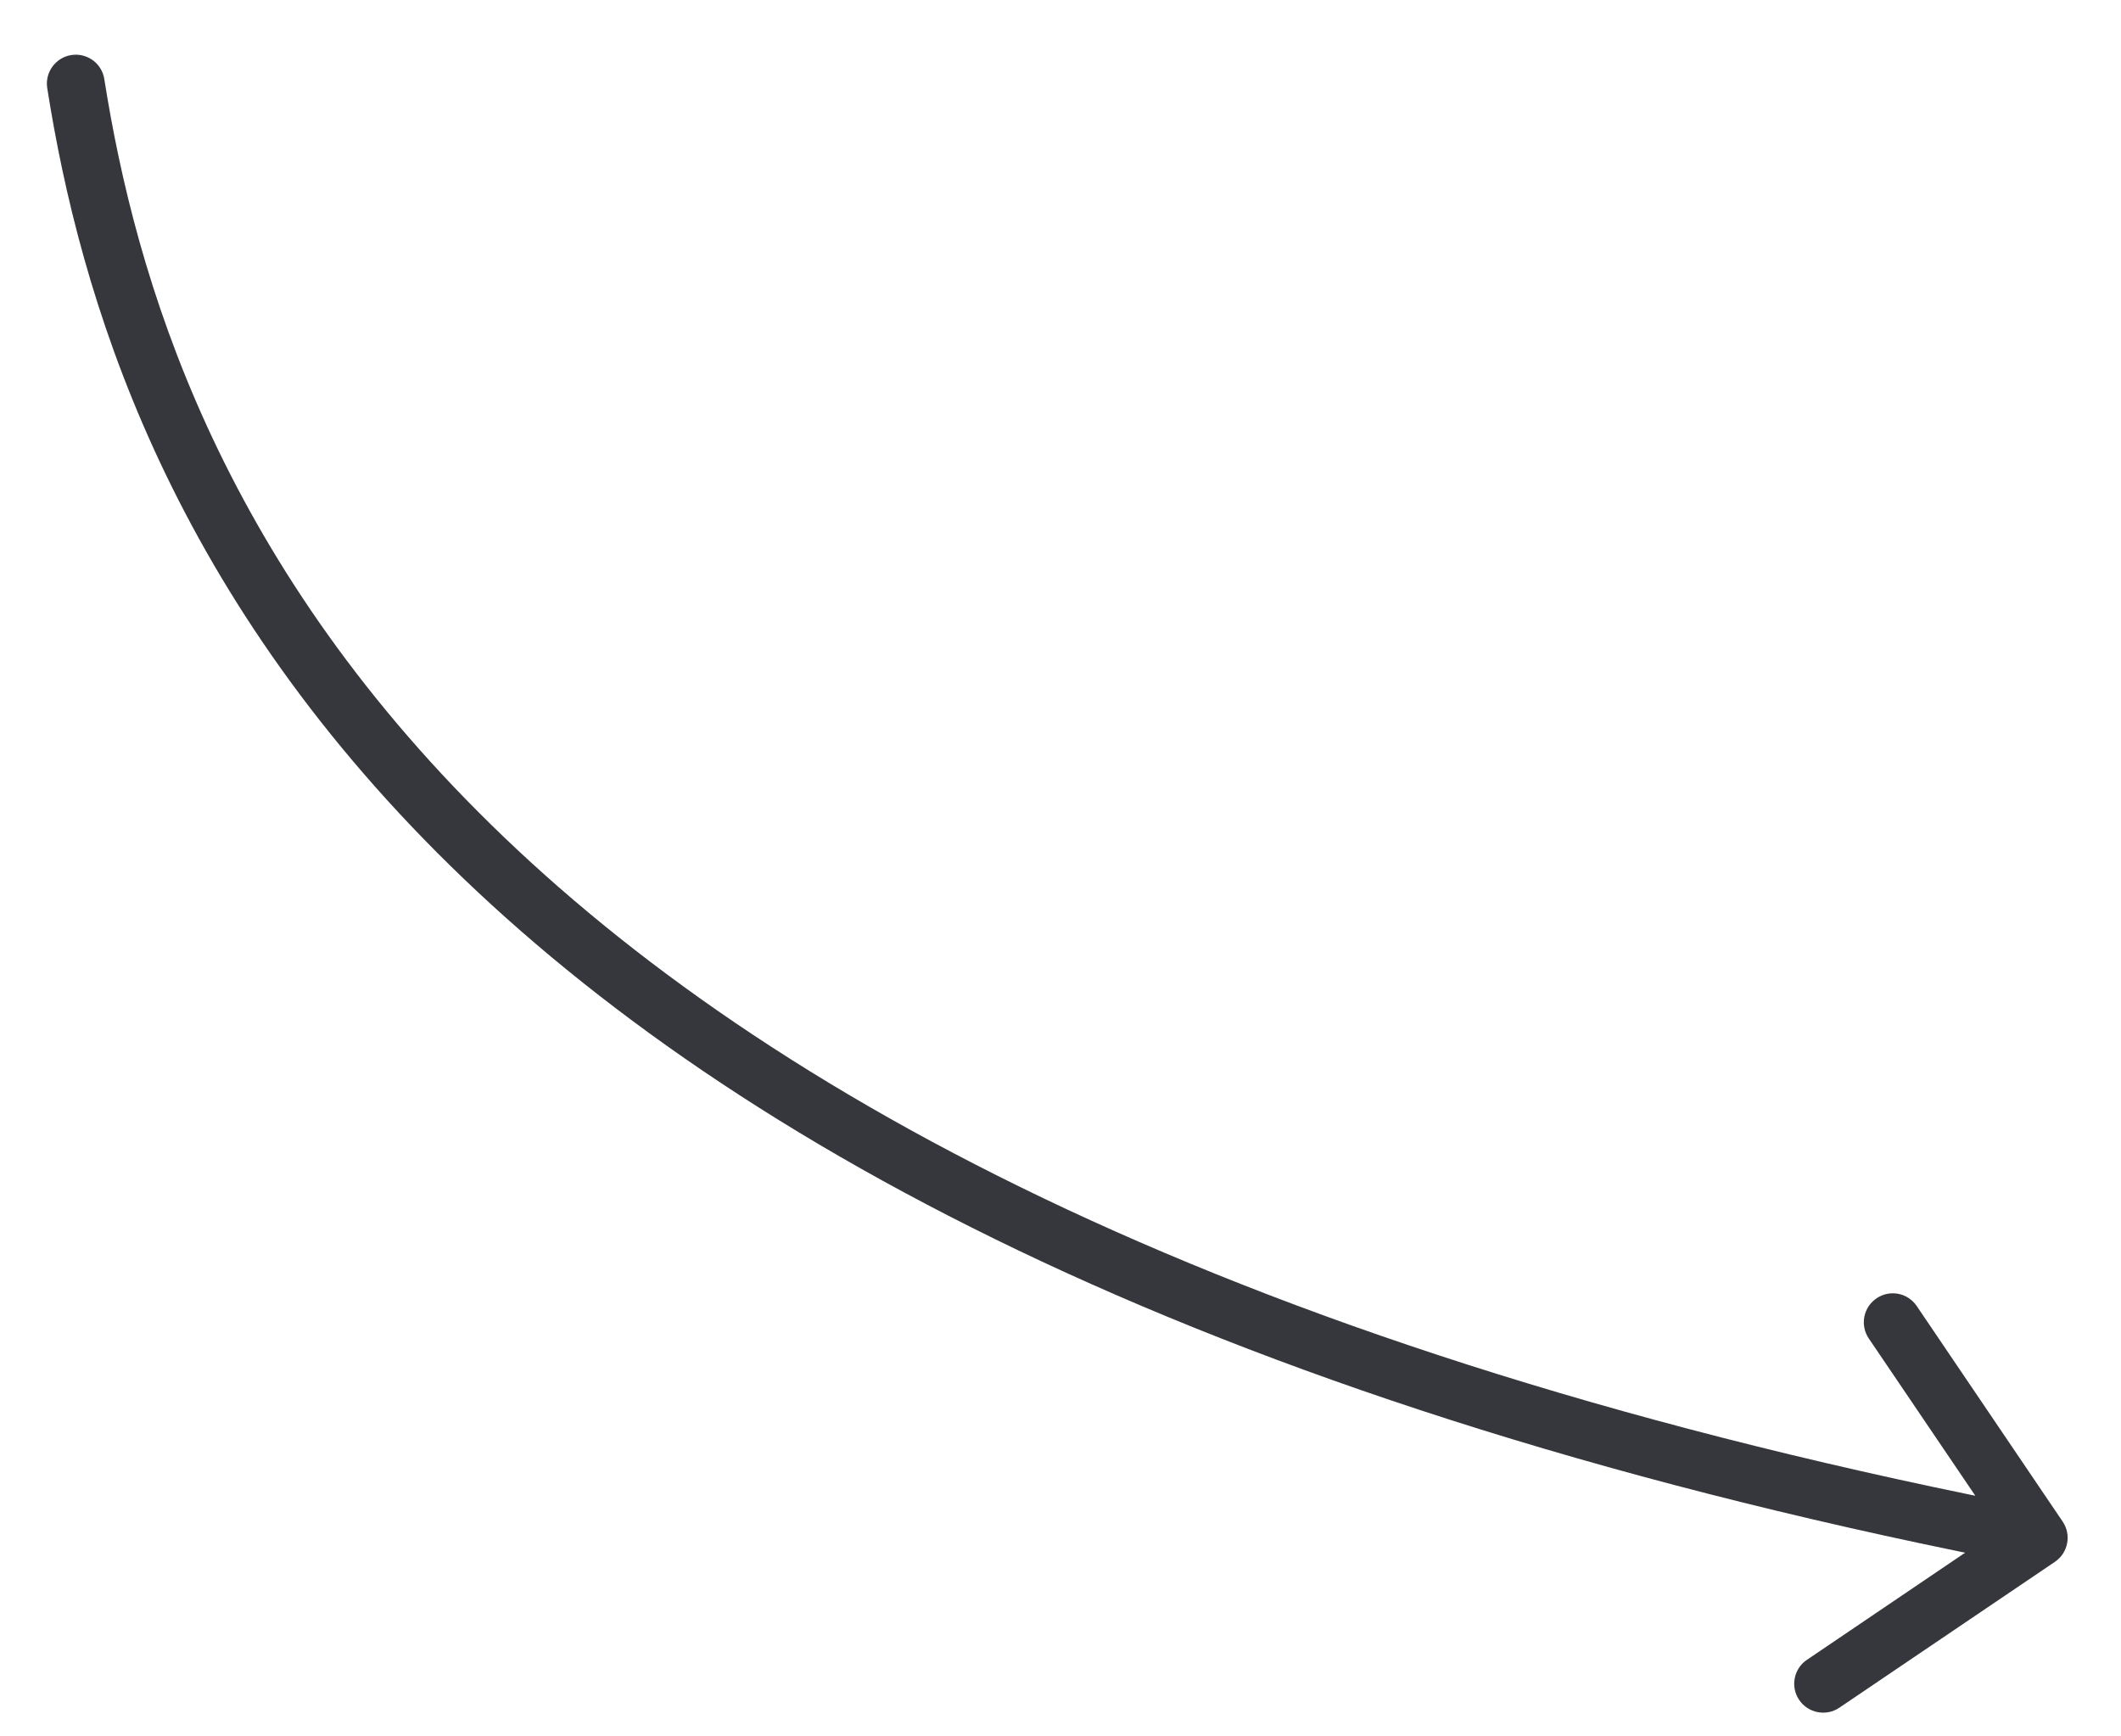
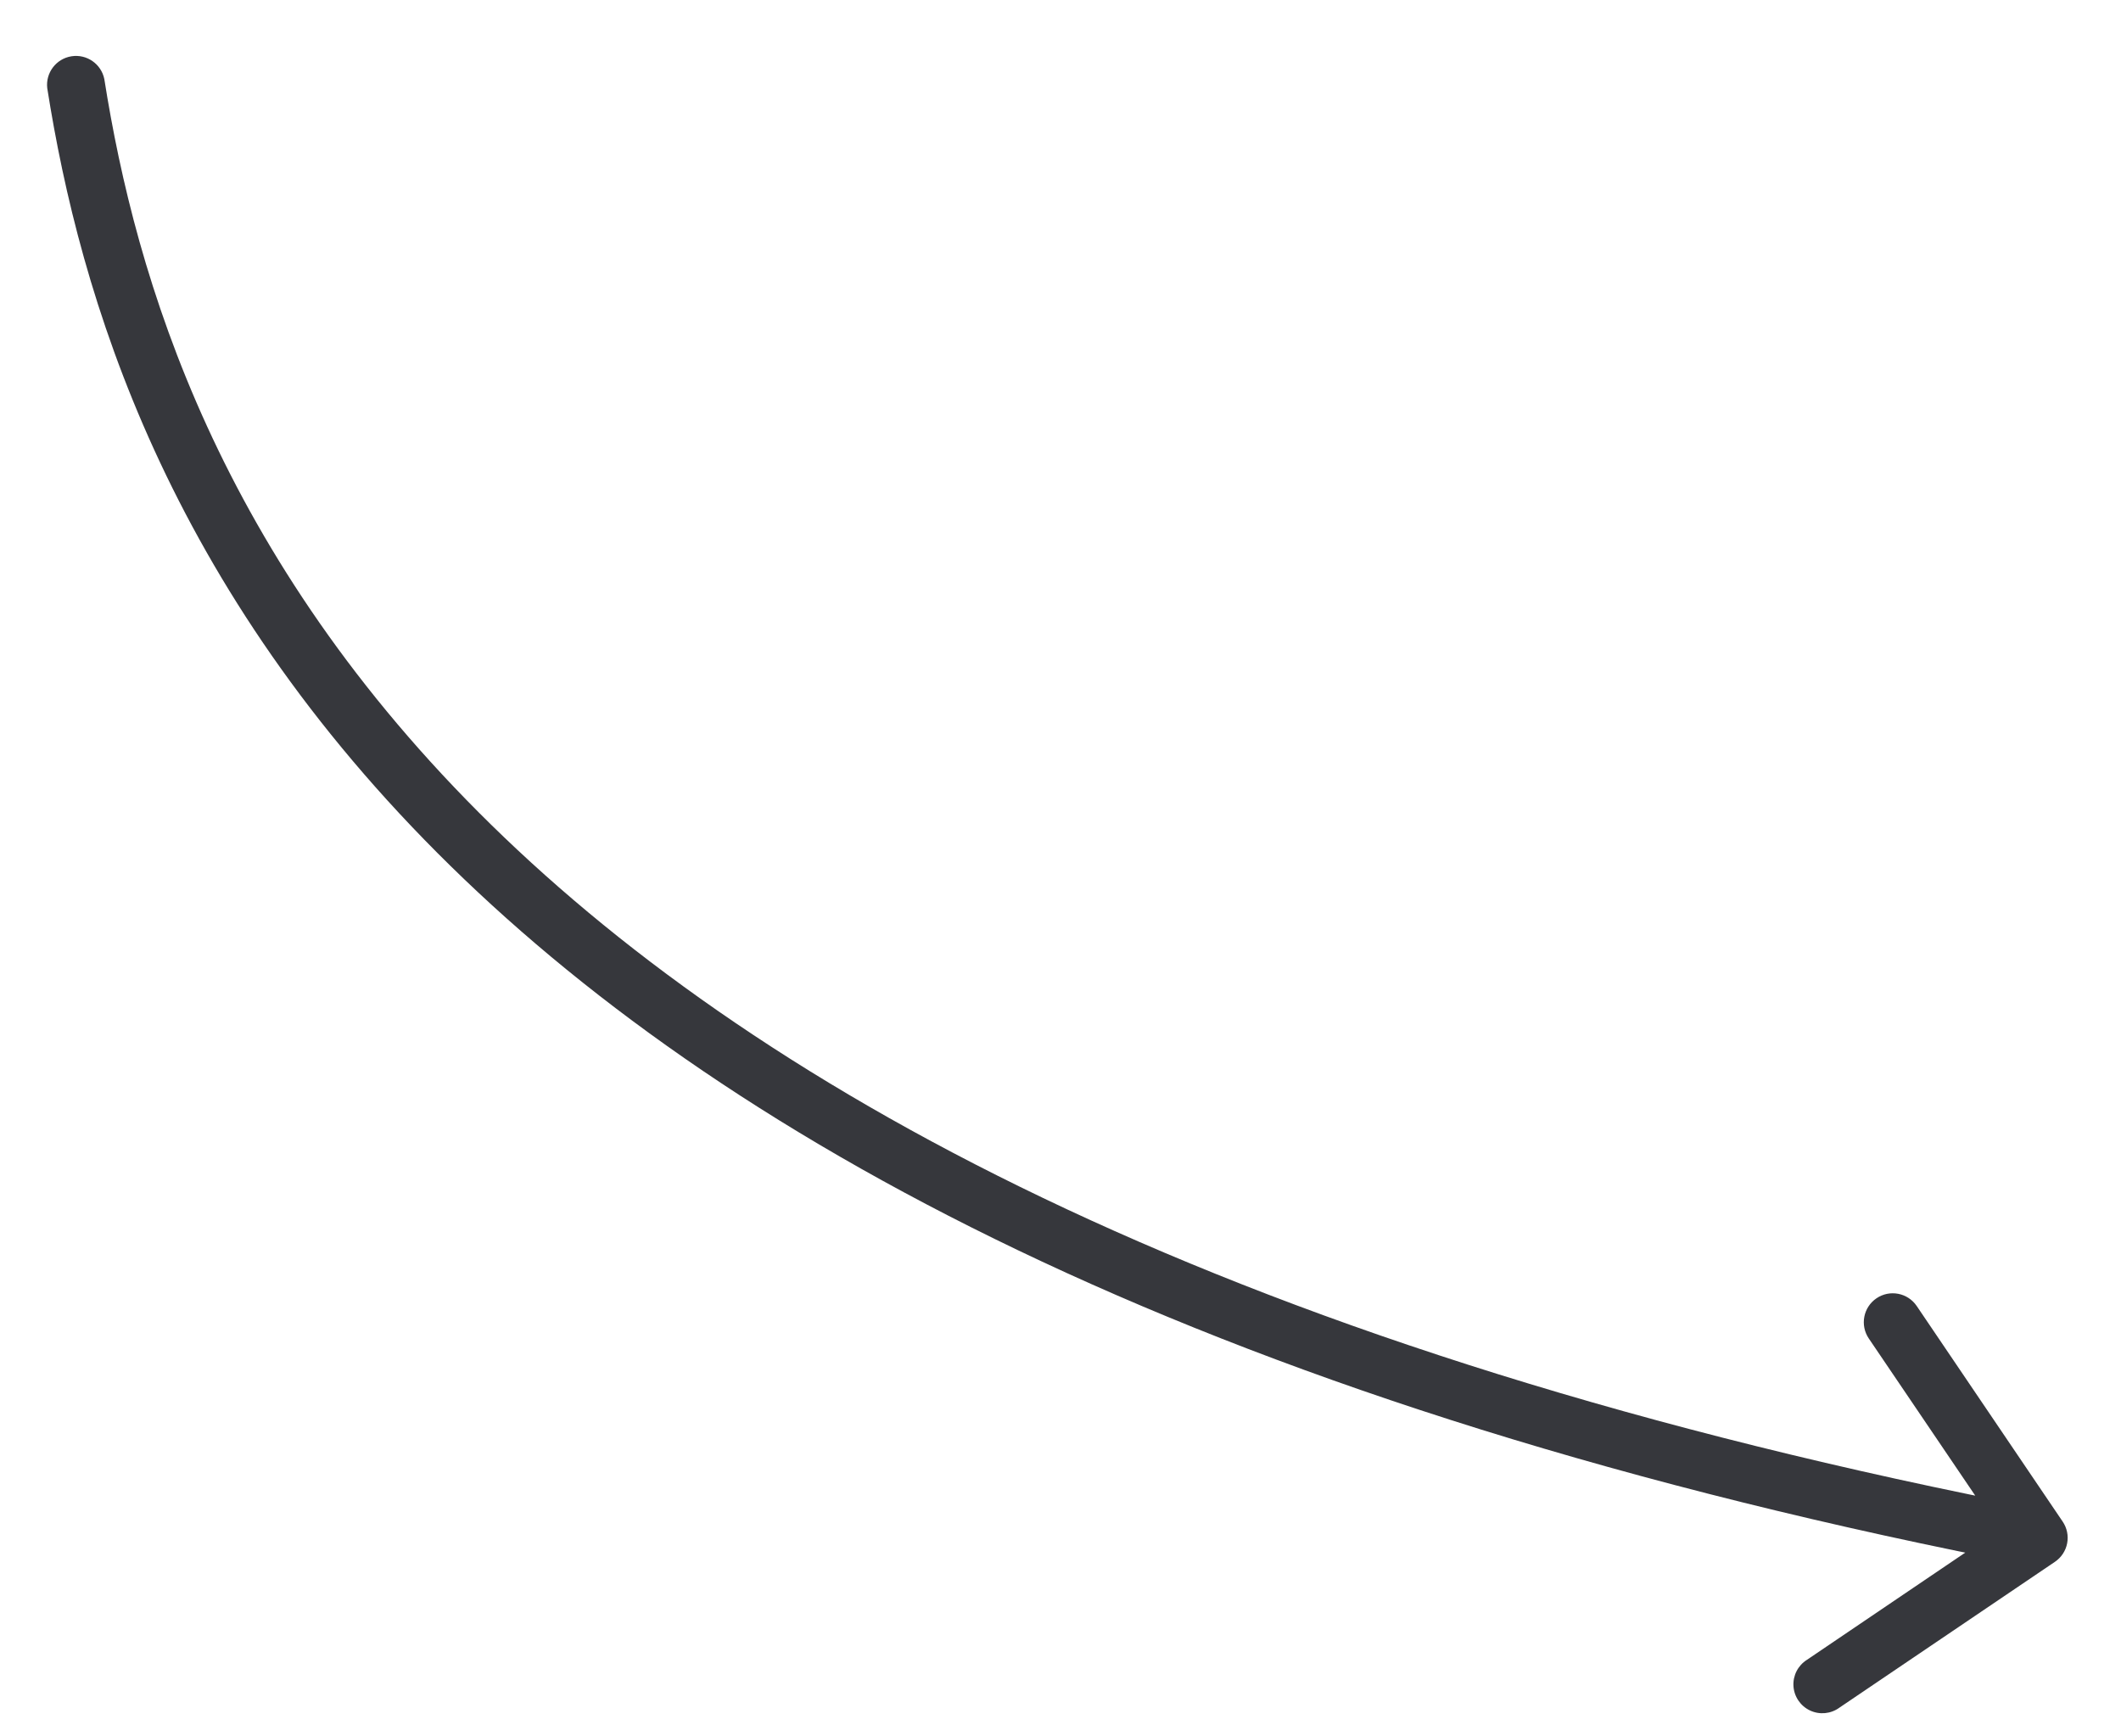
- <svg xmlns="http://www.w3.org/2000/svg" width="22" height="18" viewBox="0 0 22 18" fill="none">
-   <path d="M21.315 16.198C21.452 16.105 21.488 15.918 21.395 15.781L19.881 13.545C19.788 13.408 19.602 13.372 19.465 13.465C19.327 13.558 19.291 13.744 19.384 13.882L20.73 15.869L18.742 17.215C18.605 17.307 18.569 17.494 18.662 17.631C18.755 17.768 18.942 17.804 19.079 17.711L21.315 16.198ZM1.082 0.821C1.057 0.657 0.903 0.545 0.739 0.571C0.576 0.597 0.464 0.751 0.49 0.914L1.082 0.821ZM21.203 15.655C12.8 14.036 7.937 11.338 5.095 8.554C2.257 5.775 1.408 2.884 1.082 0.821L0.49 0.914C0.829 3.063 1.719 6.088 4.675 8.983C7.626 11.874 12.611 14.611 21.09 16.244L21.203 15.655Z" fill="#36373C" />
+ <svg xmlns="http://www.w3.org/2000/svg" width="22" height="18" fill="none">
+   <path d="M21.315 16.198a.3.3 0 0 0 .08-.417l-1.514-2.236a.3.3 0 1 0-.497.337l1.346 1.987-1.988 1.346a.3.3 0 1 0 .337.496l2.236-1.513ZM1.082.82A.3.3 0 0 0 .49.914l.592-.093Zm20.121 14.834c-8.403-1.619-13.266-4.317-16.108-7.1C2.257 5.774 1.408 2.884 1.082.82L.49.914c.339 2.149 1.229 5.174 4.185 8.069 2.951 2.891 7.936 5.628 16.415 7.26l.113-.588Z" fill="#36373C" />
</svg>
